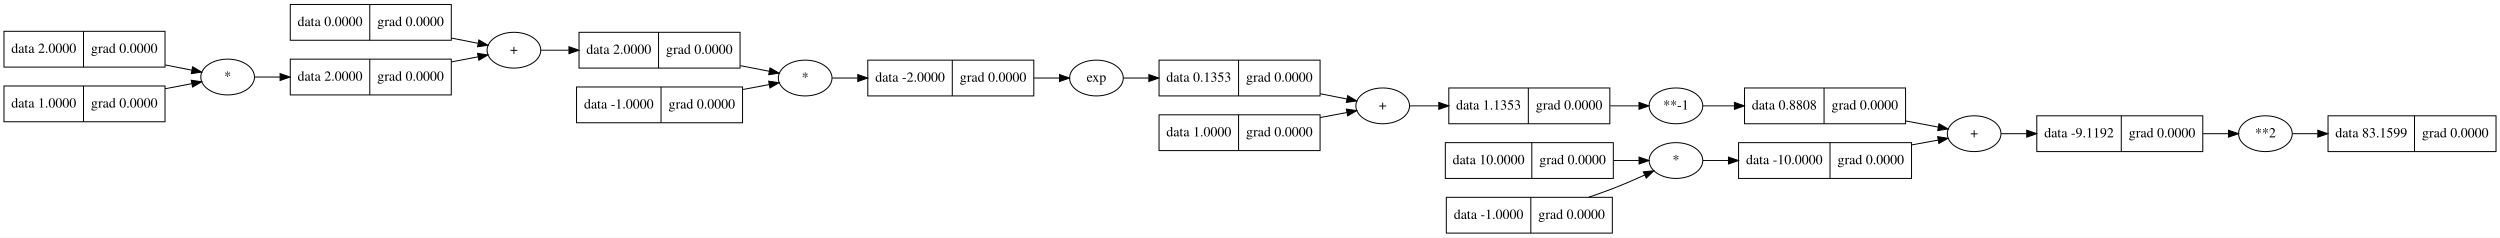
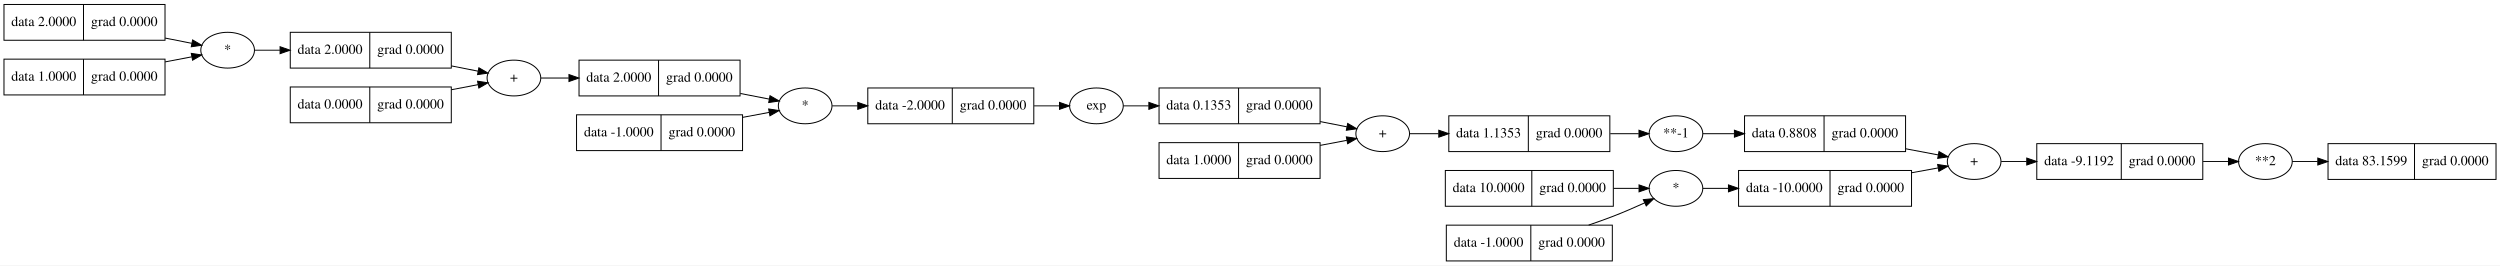
- <svg xmlns="http://www.w3.org/2000/svg" width="2515pt" height="239pt" viewBox="0.00 0.00 2515.00 239.00">
-   <g id="graph0" class="graph" transform="scale(1 1) rotate(0) translate(4 235)">
-     <polygon fill="white" stroke="transparent" points="-4,4 -4,-235 2511,-235 2511,4 -4,4" />
+ <svg xmlns="http://www.w3.org/2000/svg" width="2515pt" height="267pt" viewBox="0.00 0.00 2515.00 267.00">
+   <g id="graph0" class="graph" transform="scale(1 1) rotate(0) translate(4 263)">
+     <polygon fill="white" stroke="transparent" points="-4,4 -4,-263 2511,-263 2511,4 -4,4" />
    <g id="node1" class="node">
-       <polygon fill="none" stroke="black" points="288,-194.5 288,-230.5 450,-230.5 450,-194.5 288,-194.5" />
-       <text text-anchor="middle" x="328" y="-208.8" font-family="Times,serif" font-size="14.00">data 0.0000</text>
-       <polyline fill="none" stroke="black" points="368,-194.5 368,-230.5 " />
-       <text text-anchor="middle" x="409" y="-208.8" font-family="Times,serif" font-size="14.00">grad 0.0000</text>
-     </g>
-     <g id="node14" class="node">
-       <ellipse fill="none" stroke="black" cx="513" cy="-184.5" rx="27" ry="18" />
-       <text text-anchor="middle" x="513" y="-180.8" font-family="Times,serif" font-size="14.00">+</text>
-     </g>
-     <g id="edge13" class="edge">
-       <path fill="none" stroke="black" d="M450.13,-196.7C459.51,-194.85 468.67,-193.04 476.94,-191.41" />
-       <polygon fill="black" stroke="black" points="477.77,-194.82 486.9,-189.45 476.42,-187.95 477.77,-194.82" />
-     </g>
-     <g id="node2" class="node">
      <polygon fill="none" stroke="black" points="2045,-82.5 2045,-118.5 2212,-118.5 2212,-82.5 2045,-82.5" />
      <text text-anchor="middle" x="2087.5" y="-96.8" font-family="Times,serif" font-size="14.00">data -9.1192</text>
      <polyline fill="none" stroke="black" points="2130,-82.5 2130,-118.5 " />
      <text text-anchor="middle" x="2171" y="-96.8" font-family="Times,serif" font-size="14.00">grad 0.0000</text>
    </g>
-     <g id="node10" class="node">
+     <g id="node19" class="node">
      <ellipse fill="none" stroke="black" cx="2275" cy="-100.5" rx="27" ry="18" />
      <text text-anchor="middle" x="2275" y="-96.8" font-family="Times,serif" font-size="14.00">**2</text>
    </g>
-     <g id="edge16" class="edge">
+     <g id="edge23" class="edge">
      <path fill="none" stroke="black" d="M2212.3,-100.5C2221.14,-100.5 2229.77,-100.5 2237.64,-100.5" />
      <polygon fill="black" stroke="black" points="2237.85,-104 2247.85,-100.5 2237.85,-97 2237.85,-104" />
    </g>
-     <g id="node3" class="node">
+     <g id="node2" class="node">
      <ellipse fill="none" stroke="black" cx="1982" cy="-100.5" rx="27" ry="18" />
      <text text-anchor="middle" x="1982" y="-96.8" font-family="Times,serif" font-size="14.00">+</text>
    </g>
    <g id="edge1" class="edge">
      <path fill="none" stroke="black" d="M2009.17,-100.5C2016.75,-100.5 2025.5,-100.5 2034.74,-100.5" />
      <polygon fill="black" stroke="black" points="2034.92,-104 2044.92,-100.5 2034.92,-97 2034.92,-104" />
    </g>
-     <g id="node4" class="node">
+     <g id="node3" class="node">
      <polygon fill="none" stroke="black" points="1453.5,-110.5 1453.5,-146.5 1615.5,-146.5 1615.5,-110.5 1453.5,-110.5" />
      <text text-anchor="middle" x="1493.5" y="-124.8" font-family="Times,serif" font-size="14.00">data 1.1353</text>
      <polyline fill="none" stroke="black" points="1533.5,-110.5 1533.5,-146.5 " />
      <text text-anchor="middle" x="1574.5" y="-124.8" font-family="Times,serif" font-size="14.00">grad 0.0000</text>
    </g>
-     <g id="node7" class="node">
+     <g id="node6" class="node">
      <ellipse fill="none" stroke="black" cx="1682" cy="-128.5" rx="27" ry="18" />
      <text text-anchor="middle" x="1682" y="-124.8" font-family="Times,serif" font-size="14.00">**-1</text>
    </g>
-     <g id="edge24" class="edge">
+     <g id="edge18" class="edge">
      <path fill="none" stroke="black" d="M1615.91,-128.5C1625.91,-128.5 1635.71,-128.5 1644.56,-128.5" />
      <polygon fill="black" stroke="black" points="1644.81,-132 1654.81,-128.5 1644.81,-125 1644.81,-132" />
    </g>
-     <g id="node5" class="node">
+     <g id="node4" class="node">
      <ellipse fill="none" stroke="black" cx="1387" cy="-128.5" rx="27" ry="18" />
      <text text-anchor="middle" x="1387" y="-124.8" font-family="Times,serif" font-size="14.00">+</text>
    </g>
    <g id="edge2" class="edge">
      <path fill="none" stroke="black" d="M1414.01,-128.5C1422.56,-128.5 1432.6,-128.5 1443.17,-128.5" />
      <polygon fill="black" stroke="black" points="1443.43,-132 1453.43,-128.5 1443.43,-125 1443.43,-132" />
    </g>
-     <g id="node6" class="node">
+     <g id="node5" class="node">
      <polygon fill="none" stroke="black" points="1751,-110.5 1751,-146.5 1913,-146.5 1913,-110.5 1751,-110.5" />
      <text text-anchor="middle" x="1791" y="-124.8" font-family="Times,serif" font-size="14.00">data 0.8808</text>
      <polyline fill="none" stroke="black" points="1831,-110.5 1831,-146.5 " />
      <text text-anchor="middle" x="1872" y="-124.8" font-family="Times,serif" font-size="14.00">grad 0.0000</text>
    </g>
-     <g id="edge18" class="edge">
+     <g id="edge14" class="edge">
      <path fill="none" stroke="black" d="M1913.06,-113.35C1924.59,-111.17 1935.92,-109.03 1945.92,-107.14" />
      <polygon fill="black" stroke="black" points="1946.64,-110.56 1955.82,-105.26 1945.34,-103.68 1946.64,-110.56" />
    </g>
    <g id="edge3" class="edge">
      <path fill="none" stroke="black" d="M1709.12,-128.5C1718.3,-128.5 1729.2,-128.5 1740.65,-128.5" />
      <polygon fill="black" stroke="black" points="1740.82,-132 1750.82,-128.5 1740.82,-125 1740.82,-132" />
    </g>
+     <g id="node7" class="node">
+       <polygon fill="none" stroke="black" points="288,-194.5 288,-230.5 450,-230.5 450,-194.5 288,-194.5" />
+       <text text-anchor="middle" x="328" y="-208.8" font-family="Times,serif" font-size="14.00">data 2.0000</text>
+       <polyline fill="none" stroke="black" points="368,-194.5 368,-230.5 " />
+       <text text-anchor="middle" x="409" y="-208.8" font-family="Times,serif" font-size="14.00">grad 0.0000</text>
+     </g>
+     <g id="node10" class="node">
+       <ellipse fill="none" stroke="black" cx="513" cy="-184.5" rx="27" ry="18" />
+       <text text-anchor="middle" x="513" y="-180.8" font-family="Times,serif" font-size="14.00">+</text>
+     </g>
+     <g id="edge22" class="edge">
+       <path fill="none" stroke="black" d="M450.13,-196.7C459.51,-194.85 468.67,-193.04 476.94,-191.41" />
+       <polygon fill="black" stroke="black" points="477.77,-194.82 486.9,-189.45 476.42,-187.95 477.77,-194.82" />
+     </g>
    <g id="node8" class="node">
+       <ellipse fill="none" stroke="black" cx="225" cy="-212.5" rx="27" ry="18" />
+       <text text-anchor="middle" x="225" y="-208.8" font-family="Times,serif" font-size="14.00">*</text>
+     </g>
+     <g id="edge4" class="edge">
+       <path fill="none" stroke="black" d="M252.04,-212.5C259.63,-212.5 268.38,-212.5 277.6,-212.5" />
+       <polygon fill="black" stroke="black" points="277.76,-216 287.76,-212.5 277.76,-209 277.76,-216" />
+     </g>
+     <g id="node9" class="node">
+       <polygon fill="none" stroke="black" points="578.5,-166.5 578.5,-202.5 740.5,-202.5 740.5,-166.5 578.5,-166.5" />
+       <text text-anchor="middle" x="618.5" y="-180.8" font-family="Times,serif" font-size="14.00">data 2.0000</text>
+       <polyline fill="none" stroke="black" points="658.5,-166.5 658.5,-202.5 " />
+       <text text-anchor="middle" x="699.5" y="-180.8" font-family="Times,serif" font-size="14.00">grad 0.0000</text>
+     </g>
+     <g id="node23" class="node">
+       <ellipse fill="none" stroke="black" cx="806" cy="-156.5" rx="27" ry="18" />
+       <text text-anchor="middle" x="806" y="-152.8" font-family="Times,serif" font-size="14.00">*</text>
+     </g>
+     <g id="edge15" class="edge">
+       <path fill="none" stroke="black" d="M740.78,-168.94C750.96,-166.97 760.92,-165.04 769.85,-163.31" />
+       <polygon fill="black" stroke="black" points="770.65,-166.72 779.8,-161.38 769.32,-159.85 770.65,-166.72" />
+     </g>
+     <g id="edge5" class="edge">
+       <path fill="none" stroke="black" d="M540.17,-184.5C548.4,-184.5 558.01,-184.5 568.12,-184.5" />
+       <polygon fill="black" stroke="black" points="568.37,-188 578.37,-184.5 568.37,-181 568.37,-188" />
+     </g>
+     <g id="node11" class="node">
+       <polygon fill="none" stroke="black" points="1450,-55.5 1450,-91.5 1619,-91.5 1619,-55.5 1450,-55.5" />
+       <text text-anchor="middle" x="1493.5" y="-69.8" font-family="Times,serif" font-size="14.00">data 10.0000</text>
+       <polyline fill="none" stroke="black" points="1537,-55.5 1537,-91.5 " />
+       <text text-anchor="middle" x="1578" y="-69.8" font-family="Times,serif" font-size="14.00">grad 0.0000</text>
+     </g>
+     <g id="node21" class="node">
+       <ellipse fill="none" stroke="black" cx="1682" cy="-73.5" rx="27" ry="18" />
+       <text text-anchor="middle" x="1682" y="-69.8" font-family="Times,serif" font-size="14.00">*</text>
+     </g>
+     <g id="edge19" class="edge">
+       <path fill="none" stroke="black" d="M1619.29,-73.5C1628.15,-73.5 1636.79,-73.5 1644.66,-73.5" />
+       <polygon fill="black" stroke="black" points="1644.87,-77 1654.87,-73.5 1644.87,-70 1644.87,-77" />
+     </g>
+     <g id="node12" class="node">
+       <polygon fill="none" stroke="black" points="1162,-138.5 1162,-174.5 1324,-174.5 1324,-138.5 1162,-138.5" />
+       <text text-anchor="middle" x="1202" y="-152.8" font-family="Times,serif" font-size="14.00">data 0.1353</text>
+       <polyline fill="none" stroke="black" points="1242,-138.5 1242,-174.5 " />
+       <text text-anchor="middle" x="1283" y="-152.8" font-family="Times,serif" font-size="14.00">grad 0.0000</text>
+     </g>
+     <g id="edge24" class="edge">
+       <path fill="none" stroke="black" d="M1324.13,-140.7C1333.51,-138.85 1342.67,-137.04 1350.94,-135.41" />
+       <polygon fill="black" stroke="black" points="1351.77,-138.82 1360.9,-133.45 1350.42,-131.95 1351.77,-138.82" />
+     </g>
+     <g id="node13" class="node">
+       <ellipse fill="none" stroke="black" cx="1099" cy="-156.5" rx="27" ry="18" />
+       <text text-anchor="middle" x="1099" y="-152.8" font-family="Times,serif" font-size="14.00">exp</text>
+     </g>
+     <g id="edge6" class="edge">
+       <path fill="none" stroke="black" d="M1126.04,-156.5C1133.63,-156.5 1142.38,-156.5 1151.6,-156.5" />
+       <polygon fill="black" stroke="black" points="1151.76,-160 1161.76,-156.5 1151.76,-153 1151.76,-160" />
+     </g>
+     <g id="node14" class="node">
+       <polygon fill="none" stroke="black" points="0,-222.5 0,-258.5 162,-258.5 162,-222.5 0,-222.5" />
+       <text text-anchor="middle" x="40" y="-236.8" font-family="Times,serif" font-size="14.00">data 2.0000</text>
+       <polyline fill="none" stroke="black" points="80,-222.5 80,-258.5 " />
+       <text text-anchor="middle" x="121" y="-236.8" font-family="Times,serif" font-size="14.00">grad 0.0000</text>
+     </g>
+     <g id="edge11" class="edge">
+       <path fill="none" stroke="black" d="M162.13,-224.7C171.51,-222.85 180.67,-221.04 188.94,-219.41" />
+       <polygon fill="black" stroke="black" points="189.77,-222.82 198.9,-217.45 188.42,-215.95 189.77,-222.82" />
+     </g>
+     <g id="node15" class="node">
+       <polygon fill="none" stroke="black" points="1162,-83.5 1162,-119.5 1324,-119.5 1324,-83.5 1162,-83.5" />
+       <text text-anchor="middle" x="1202" y="-97.8" font-family="Times,serif" font-size="14.00">data 1.0000</text>
+       <polyline fill="none" stroke="black" points="1242,-83.5 1242,-119.5 " />
+       <text text-anchor="middle" x="1283" y="-97.8" font-family="Times,serif" font-size="14.00">grad 0.0000</text>
+     </g>
+     <g id="edge13" class="edge">
+       <path fill="none" stroke="black" d="M1324.13,-116.74C1333.51,-118.52 1342.67,-120.26 1350.94,-121.83" />
+       <polygon fill="black" stroke="black" points="1350.43,-125.3 1360.9,-123.73 1351.73,-118.42 1350.43,-125.3" />
+     </g>
+     <g id="node16" class="node">
+       <polygon fill="none" stroke="black" points="576,-111.5 576,-147.5 743,-147.5 743,-111.5 576,-111.5" />
+       <text text-anchor="middle" x="618.5" y="-125.8" font-family="Times,serif" font-size="14.00">data -1.0000</text>
+       <polyline fill="none" stroke="black" points="661,-111.5 661,-147.5 " />
+       <text text-anchor="middle" x="702" y="-125.8" font-family="Times,serif" font-size="14.00">grad 0.0000</text>
+     </g>
+     <g id="edge12" class="edge">
+       <path fill="none" stroke="black" d="M743.3,-144.97C752.61,-146.71 761.68,-148.41 769.88,-149.94" />
+       <polygon fill="black" stroke="black" points="769.27,-153.38 779.75,-151.78 770.56,-146.5 769.27,-153.38" />
+     </g>
+     <g id="node17" class="node">
      <polygon fill="none" stroke="black" points="0,-167.5 0,-203.5 162,-203.5 162,-167.5 0,-167.5" />
-       <text text-anchor="middle" x="40" y="-181.8" font-family="Times,serif" font-size="14.00">data 2.0000</text>
+       <text text-anchor="middle" x="40" y="-181.8" font-family="Times,serif" font-size="14.00">data 1.0000</text>
      <polyline fill="none" stroke="black" points="80,-167.5 80,-203.5 " />
      <text text-anchor="middle" x="121" y="-181.8" font-family="Times,serif" font-size="14.00">grad 0.0000</text>
    </g>
-     <g id="node19" class="node">
-       <ellipse fill="none" stroke="black" cx="225" cy="-157.5" rx="27" ry="18" />
-       <text text-anchor="middle" x="225" y="-153.8" font-family="Times,serif" font-size="14.00">*</text>
-     </g>
-     <g id="edge22" class="edge">
-       <path fill="none" stroke="black" d="M162.13,-169.7C171.51,-167.85 180.67,-166.04 188.94,-164.41" />
-       <polygon fill="black" stroke="black" points="189.77,-167.82 198.9,-162.45 188.42,-160.95 189.77,-167.82" />
-     </g>
-     <g id="node9" class="node">
+     <g id="edge17" class="edge">
+       <path fill="none" stroke="black" d="M162.13,-200.74C171.51,-202.52 180.67,-204.26 188.94,-205.83" />
+       <polygon fill="black" stroke="black" points="188.43,-209.3 198.9,-207.73 189.73,-202.42 188.43,-209.3" />
+     </g>
+     <g id="node18" class="node">
      <polygon fill="none" stroke="black" points="2338,-82.5 2338,-118.5 2507,-118.5 2507,-82.5 2338,-82.5" />
      <text text-anchor="middle" x="2381.5" y="-96.8" font-family="Times,serif" font-size="14.00">data 83.1599</text>
      <polyline fill="none" stroke="black" points="2425,-82.5 2425,-118.5 " />
      <text text-anchor="middle" x="2466" y="-96.8" font-family="Times,serif" font-size="14.00">grad 0.0000</text>
    </g>
-     <g id="edge4" class="edge">
+     <g id="edge7" class="edge">
      <path fill="none" stroke="black" d="M2302.01,-100.5C2309.58,-100.5 2318.31,-100.5 2327.54,-100.5" />
      <polygon fill="black" stroke="black" points="2327.72,-104 2337.72,-100.5 2327.72,-97 2327.72,-104" />
    </g>
-     <g id="node11" class="node">
+     <g id="node20" class="node">
+       <polygon fill="none" stroke="black" points="1745,-55.5 1745,-91.5 1919,-91.5 1919,-55.5 1745,-55.5" />
+       <text text-anchor="middle" x="1791" y="-69.8" font-family="Times,serif" font-size="14.00">data -10.0000</text>
+       <polyline fill="none" stroke="black" points="1837,-55.5 1837,-91.5 " />
+       <text text-anchor="middle" x="1878" y="-69.8" font-family="Times,serif" font-size="14.00">grad 0.0000</text>
+     </g>
+     <g id="edge20" class="edge">
+       <path fill="none" stroke="black" d="M1919.09,-89.21C1928.48,-90.92 1937.6,-92.58 1945.83,-94.08" />
+       <polygon fill="black" stroke="black" points="1945.27,-97.54 1955.73,-95.89 1946.52,-90.65 1945.27,-97.54" />
+     </g>
+     <g id="edge8" class="edge">
+       <path fill="none" stroke="black" d="M1709.12,-73.5C1716.68,-73.5 1725.4,-73.5 1734.64,-73.5" />
+       <polygon fill="black" stroke="black" points="1734.83,-77 1744.83,-73.5 1734.83,-70 1734.83,-77" />
+     </g>
+     <g id="node22" class="node">
      <polygon fill="none" stroke="black" points="869,-138.5 869,-174.5 1036,-174.5 1036,-138.5 869,-138.5" />
      <text text-anchor="middle" x="911.5" y="-152.8" font-family="Times,serif" font-size="14.00">data -2.0000</text>
      <polyline fill="none" stroke="black" points="954,-138.5 954,-174.5 " />
      <text text-anchor="middle" x="995" y="-152.8" font-family="Times,serif" font-size="14.00">grad 0.0000</text>
    </g>
-     <g id="node25" class="node">
-       <ellipse fill="none" stroke="black" cx="1099" cy="-156.5" rx="27" ry="18" />
-       <text text-anchor="middle" x="1099" y="-152.8" font-family="Times,serif" font-size="14.00">exp</text>
-     </g>
-     <g id="edge14" class="edge">
+     <g id="edge10" class="edge">
      <path fill="none" stroke="black" d="M1036.3,-156.5C1045.14,-156.5 1053.77,-156.5 1061.64,-156.5" />
      <polygon fill="black" stroke="black" points="1061.85,-160 1071.85,-156.5 1061.85,-153 1061.85,-160" />
    </g>
-     <g id="node12" class="node">
-       <ellipse fill="none" stroke="black" cx="806" cy="-156.5" rx="27" ry="18" />
-       <text text-anchor="middle" x="806" y="-152.8" font-family="Times,serif" font-size="14.00">*</text>
-     </g>
-     <g id="edge5" class="edge">
+     <g id="edge9" class="edge">
      <path fill="none" stroke="black" d="M833.17,-156.5C840.75,-156.5 849.5,-156.5 858.74,-156.5" />
      <polygon fill="black" stroke="black" points="858.92,-160 868.92,-156.5 858.92,-153 858.92,-160" />
    </g>
-     <g id="node13" class="node">
-       <polygon fill="none" stroke="black" points="578.5,-166.5 578.5,-202.5 740.5,-202.5 740.5,-166.5 578.5,-166.5" />
-       <text text-anchor="middle" x="618.5" y="-180.8" font-family="Times,serif" font-size="14.00">data 2.0000</text>
-       <polyline fill="none" stroke="black" points="658.5,-166.5 658.5,-202.5 " />
-       <text text-anchor="middle" x="699.5" y="-180.8" font-family="Times,serif" font-size="14.00">grad 0.0000</text>
-     </g>
-     <g id="edge10" class="edge">
-       <path fill="none" stroke="black" d="M740.78,-168.94C750.96,-166.97 760.92,-165.04 769.85,-163.31" />
-       <polygon fill="black" stroke="black" points="770.65,-166.72 779.8,-161.38 769.32,-159.85 770.65,-166.72" />
-     </g>
-     <g id="edge6" class="edge">
-       <path fill="none" stroke="black" d="M540.17,-184.5C548.4,-184.5 558.01,-184.5 568.12,-184.5" />
-       <polygon fill="black" stroke="black" points="568.37,-188 578.37,-184.5 568.37,-181 568.37,-188" />
-     </g>
-     <g id="node15" class="node">
-       <polygon fill="none" stroke="black" points="1450,-55.5 1450,-91.5 1619,-91.5 1619,-55.5 1450,-55.5" />
-       <text text-anchor="middle" x="1493.5" y="-69.8" font-family="Times,serif" font-size="14.00">data 10.0000</text>
-       <polyline fill="none" stroke="black" points="1537,-55.5 1537,-91.5 " />
-       <text text-anchor="middle" x="1578" y="-69.8" font-family="Times,serif" font-size="14.00">grad 0.0000</text>
-     </g>
-     <g id="node17" class="node">
-       <ellipse fill="none" stroke="black" cx="1682" cy="-73.5" rx="27" ry="18" />
-       <text text-anchor="middle" x="1682" y="-69.8" font-family="Times,serif" font-size="14.00">*</text>
-     </g>
-     <g id="edge23" class="edge">
-       <path fill="none" stroke="black" d="M1619.29,-73.5C1628.15,-73.5 1636.79,-73.5 1644.66,-73.5" />
-       <polygon fill="black" stroke="black" points="1644.87,-77 1654.87,-73.5 1644.87,-70 1644.87,-77" />
-     </g>
-     <g id="node16" class="node">
-       <polygon fill="none" stroke="black" points="1745,-55.5 1745,-91.5 1919,-91.5 1919,-55.5 1745,-55.5" />
-       <text text-anchor="middle" x="1791" y="-69.8" font-family="Times,serif" font-size="14.00">data -10.0000</text>
-       <polyline fill="none" stroke="black" points="1837,-55.5 1837,-91.5 " />
-       <text text-anchor="middle" x="1878" y="-69.8" font-family="Times,serif" font-size="14.00">grad 0.0000</text>
-     </g>
-     <g id="edge20" class="edge">
-       <path fill="none" stroke="black" d="M1919.09,-89.21C1928.48,-90.92 1937.6,-92.58 1945.83,-94.08" />
-       <polygon fill="black" stroke="black" points="1945.27,-97.54 1955.73,-95.89 1946.52,-90.65 1945.27,-97.54" />
-     </g>
-     <g id="edge7" class="edge">
-       <path fill="none" stroke="black" d="M1709.12,-73.5C1716.68,-73.5 1725.4,-73.5 1734.64,-73.5" />
-       <polygon fill="black" stroke="black" points="1734.83,-77 1744.83,-73.5 1734.83,-70 1734.83,-77" />
-     </g>
-     <g id="node18" class="node">
-       <polygon fill="none" stroke="black" points="288,-139.5 288,-175.5 450,-175.5 450,-139.5 288,-139.5" />
-       <text text-anchor="middle" x="328" y="-153.8" font-family="Times,serif" font-size="14.00">data 2.0000</text>
-       <polyline fill="none" stroke="black" points="368,-139.5 368,-175.5 " />
-       <text text-anchor="middle" x="409" y="-153.8" font-family="Times,serif" font-size="14.00">grad 0.0000</text>
-     </g>
-     <g id="edge11" class="edge">
-       <path fill="none" stroke="black" d="M450.13,-172.74C459.51,-174.52 468.67,-176.26 476.94,-177.83" />
-       <polygon fill="black" stroke="black" points="476.43,-181.3 486.9,-179.73 477.73,-174.42 476.43,-181.3" />
-     </g>
-     <g id="edge8" class="edge">
-       <path fill="none" stroke="black" d="M252.04,-157.5C259.63,-157.5 268.38,-157.5 277.6,-157.5" />
-       <polygon fill="black" stroke="black" points="277.76,-161 287.76,-157.5 277.76,-154 277.76,-161" />
-     </g>
-     <g id="node20" class="node">
-       <polygon fill="none" stroke="black" points="1162,-83.5 1162,-119.5 1324,-119.5 1324,-83.5 1162,-83.5" />
-       <text text-anchor="middle" x="1202" y="-97.8" font-family="Times,serif" font-size="14.00">data 1.0000</text>
-       <polyline fill="none" stroke="black" points="1242,-83.5 1242,-119.5 " />
-       <text text-anchor="middle" x="1283" y="-97.8" font-family="Times,serif" font-size="14.00">grad 0.0000</text>
-     </g>
-     <g id="edge17" class="edge">
-       <path fill="none" stroke="black" d="M1324.13,-116.74C1333.51,-118.52 1342.67,-120.26 1350.94,-121.83" />
-       <polygon fill="black" stroke="black" points="1350.43,-125.3 1360.9,-123.73 1351.73,-118.42 1350.43,-125.3" />
-     </g>
-     <g id="node21" class="node">
-       <polygon fill="none" stroke="black" points="576,-111.5 576,-147.5 743,-147.5 743,-111.5 576,-111.5" />
-       <text text-anchor="middle" x="618.5" y="-125.8" font-family="Times,serif" font-size="14.00">data -1.0000</text>
-       <polyline fill="none" stroke="black" points="661,-111.5 661,-147.5 " />
-       <text text-anchor="middle" x="702" y="-125.8" font-family="Times,serif" font-size="14.00">grad 0.0000</text>
-     </g>
-     <g id="edge19" class="edge">
-       <path fill="none" stroke="black" d="M743.3,-144.97C752.61,-146.71 761.68,-148.41 769.88,-149.94" />
-       <polygon fill="black" stroke="black" points="769.27,-153.38 779.75,-151.78 770.56,-146.5 769.27,-153.38" />
-     </g>
-     <g id="node22" class="node">
-       <polygon fill="none" stroke="black" points="0,-112.5 0,-148.5 162,-148.5 162,-112.5 0,-112.5" />
-       <text text-anchor="middle" x="40" y="-126.8" font-family="Times,serif" font-size="14.00">data 1.0000</text>
-       <polyline fill="none" stroke="black" points="80,-112.5 80,-148.5 " />
-       <text text-anchor="middle" x="121" y="-126.8" font-family="Times,serif" font-size="14.00">grad 0.0000</text>
-     </g>
-     <g id="edge15" class="edge">
-       <path fill="none" stroke="black" d="M162.13,-145.74C171.51,-147.52 180.67,-149.26 188.94,-150.83" />
-       <polygon fill="black" stroke="black" points="188.43,-154.3 198.9,-152.73 189.73,-147.42 188.43,-154.3" />
-     </g>
-     <g id="node23" class="node">
+     <g id="node24" class="node">
      <polygon fill="none" stroke="black" points="1451,-0.5 1451,-36.5 1618,-36.5 1618,-0.5 1451,-0.5" />
      <text text-anchor="middle" x="1493.5" y="-14.8" font-family="Times,serif" font-size="14.00">data -1.0000</text>
      <polyline fill="none" stroke="black" points="1536,-0.5 1536,-36.5 " />
      <text text-anchor="middle" x="1577" y="-14.8" font-family="Times,serif" font-size="14.00">grad 0.0000</text>
    </g>
    <g id="edge21" class="edge">
      <path fill="none" stroke="black" d="M1594.19,-36.56C1602.57,-39.41 1611.04,-42.43 1619,-45.5 1629.44,-49.53 1640.64,-54.41 1650.61,-58.96" />
      <polygon fill="black" stroke="black" points="1649.18,-62.16 1659.73,-63.19 1652.13,-55.81 1649.18,-62.16" />
    </g>
-     <g id="node24" class="node">
-       <polygon fill="none" stroke="black" points="1162,-138.5 1162,-174.5 1324,-174.5 1324,-138.5 1162,-138.5" />
-       <text text-anchor="middle" x="1202" y="-152.8" font-family="Times,serif" font-size="14.00">data 0.1353</text>
-       <polyline fill="none" stroke="black" points="1242,-138.5 1242,-174.5 " />
-       <text text-anchor="middle" x="1283" y="-152.8" font-family="Times,serif" font-size="14.00">grad 0.0000</text>
-     </g>
-     <g id="edge12" class="edge">
-       <path fill="none" stroke="black" d="M1324.13,-140.7C1333.51,-138.85 1342.67,-137.04 1350.94,-135.41" />
-       <polygon fill="black" stroke="black" points="1351.77,-138.82 1360.9,-133.45 1350.42,-131.95 1351.77,-138.82" />
-     </g>
-     <g id="edge9" class="edge">
-       <path fill="none" stroke="black" d="M1126.04,-156.5C1133.63,-156.5 1142.38,-156.5 1151.6,-156.5" />
-       <polygon fill="black" stroke="black" points="1151.76,-160 1161.76,-156.5 1151.76,-153 1151.76,-160" />
+     <g id="node25" class="node">
+       <polygon fill="none" stroke="black" points="288,-139.5 288,-175.5 450,-175.5 450,-139.5 288,-139.5" />
+       <text text-anchor="middle" x="328" y="-153.8" font-family="Times,serif" font-size="14.00">data 0.0000</text>
+       <polyline fill="none" stroke="black" points="368,-139.5 368,-175.5 " />
+       <text text-anchor="middle" x="409" y="-153.8" font-family="Times,serif" font-size="14.00">grad 0.0000</text>
+     </g>
+     <g id="edge16" class="edge">
+       <path fill="none" stroke="black" d="M450.13,-172.74C459.51,-174.52 468.67,-176.26 476.94,-177.83" />
+       <polygon fill="black" stroke="black" points="476.43,-181.3 486.9,-179.73 477.73,-174.42 476.43,-181.3" />
    </g>
  </g>
</svg>
